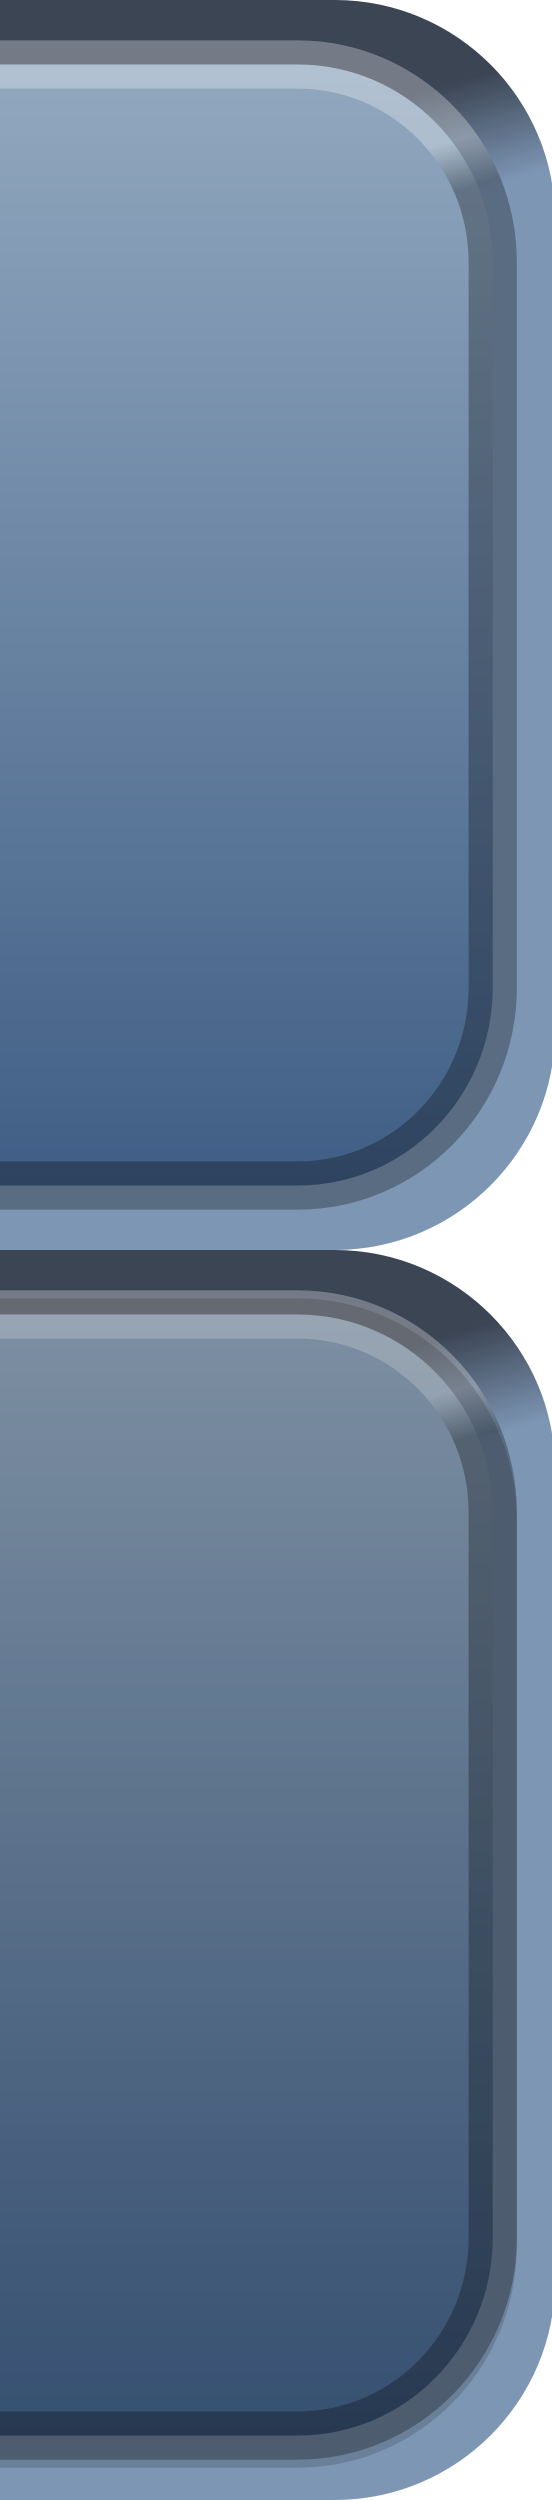
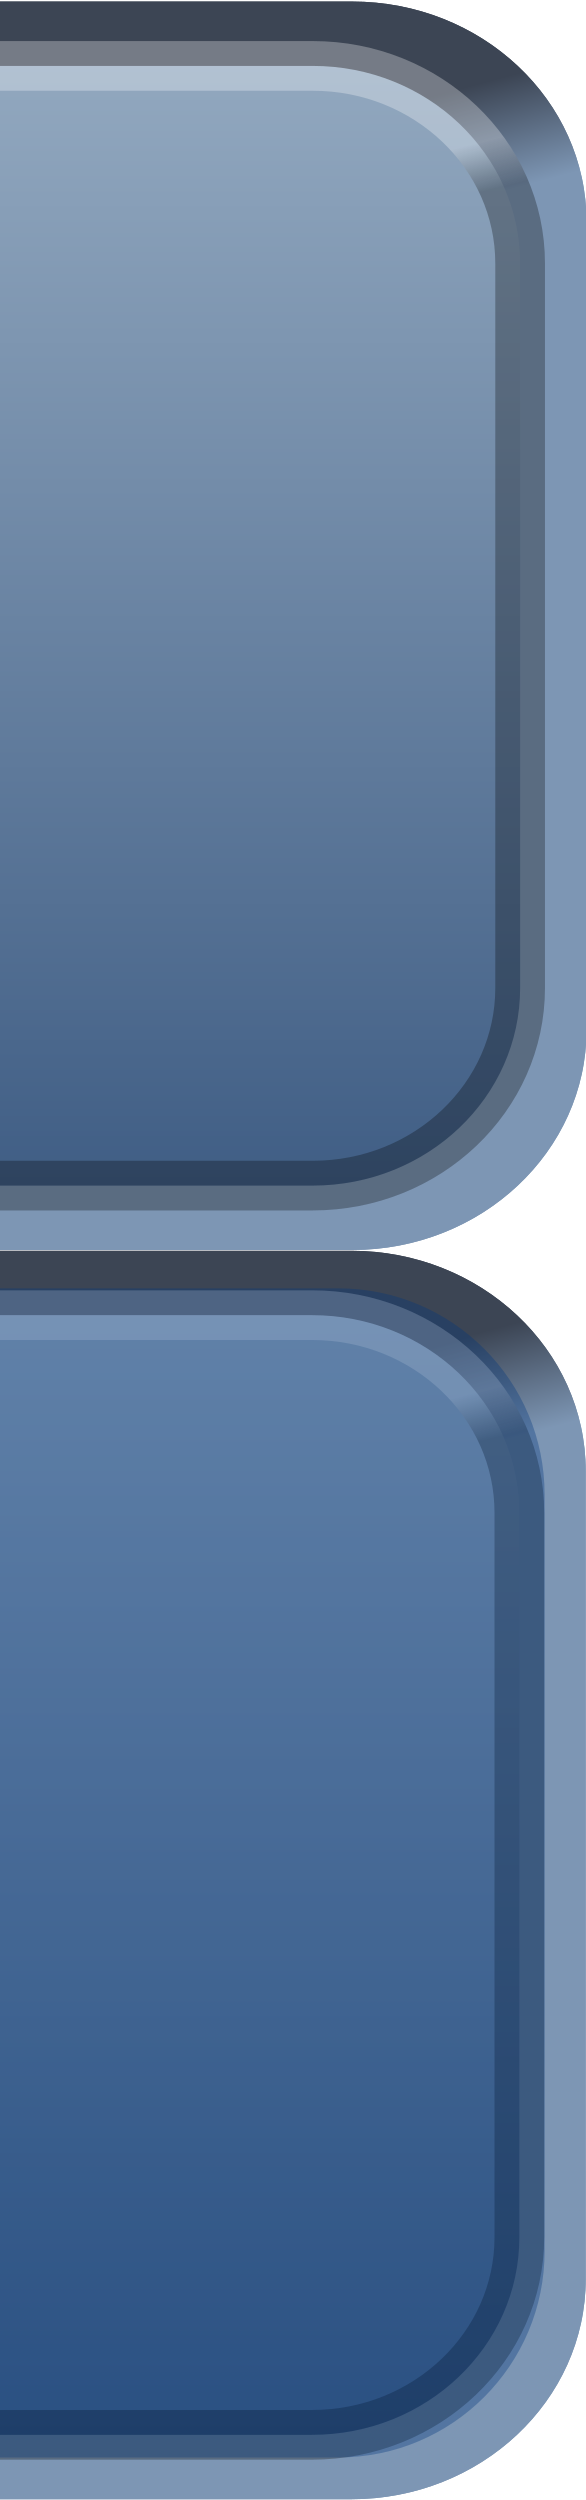
- <svg xmlns="http://www.w3.org/2000/svg" xmlns:ns1="http://www.openswatchbook.org/uri/2009/osb" xmlns:xlink="http://www.w3.org/1999/xlink" width="15" height="68" id="svg4823" version="1.1">
+ <svg xmlns="http://www.w3.org/2000/svg" xmlns:ns1="http://www.openswatchbook.org/uri/2009/osb" xmlns:xlink="http://www.w3.org/1999/xlink" width="15" height="64" id="svg4823" version="1.1">
  <defs id="defs4825">
    <linearGradient id="linearGradient6043">
      <stop style="stop-color:#ffffff;stop-opacity:0.289;" offset="0" id="stop6045" />
      <stop style="stop-color:#000000;stop-opacity:0.283;" offset="1" id="stop6047" />
    </linearGradient>
    <linearGradient id="linearGradient5450">
      <stop style="stop-color:#ffffff;stop-opacity:0.146" offset="0" id="stop5452" />
      <stop style="stop-color:#000000;stop-opacity:0.301" offset="1" id="stop5454" />
    </linearGradient>
    <linearGradient id="linearGradient5414" ns1:paint="gradient">
      <stop style="stop-color:#3c4554;stop-opacity:1;" offset="0" id="stop5416" />
      <stop style="stop-color:#7d96b4;stop-opacity:1;" offset="1" id="stop5418" />
    </linearGradient>
    <linearGradient id="linearGradient5408" ns1:paint="solid">
      <stop style="stop-color:#7d96b4;stop-opacity:1;" offset="0" id="stop5410" />
    </linearGradient>
    <linearGradient id="linearGradient5402">
      <stop style="stop-color:#617389;stop-opacity:1;" offset="0" id="stop5404" />
    </linearGradient>
    <linearGradient id="linearGradient5396">
      <stop style="stop-color:#2c4967;stop-opacity:1;" offset="0" id="stop5398" />
    </linearGradient>
    <linearGradient id="linearGradient5390" ns1:paint="solid">
      <stop style="stop-color:#3c4554;stop-opacity:1;" offset="0" id="stop5392" />
    </linearGradient>
    <linearGradient id="linearGradient5380">
      <stop style="stop-color:#ff00ff;stop-opacity:1;" offset="0" id="stop5382" />
      <stop style="stop-color:#ff00ff;stop-opacity:0;" offset="1" id="stop5384" />
    </linearGradient>
    <linearGradient id="linearGradient5350" ns1:paint="gradient">
      <stop style="stop-color:#92a8bf;stop-opacity:1;" offset="0" id="stop5352" />
      <stop style="stop-color:#405e85;stop-opacity:1;" offset="1" id="stop5354" />
    </linearGradient>
-     <linearGradient xlink:href="#linearGradient5350" id="linearGradient5366" x1="70.458" y1="47.877" x2="70.458" y2="93.033" gradientUnits="userSpaceOnUse" gradientTransform="matrix(0.8940231,0,0,0.6764437,-98.35587,987.6343)" />
+     <linearGradient xlink:href="#linearGradient5350" id="linearGradient5366" x1="70.458" y1="47.877" x2="70.458" y2="93.033" gradientUnits="userSpaceOnUse" gradientTransform="matrix(0.8940231,0,0,0.6764437,-8.957365,987.6343)" />
    <linearGradient xlink:href="#linearGradient5380" id="linearGradient5386" x1="394.086" y1="59.572" x2="400.904" y2="59.572" gradientUnits="userSpaceOnUse" />
    <linearGradient xlink:href="#linearGradient5414" id="linearGradient5446" x1="387.899" y1="53.384" x2="389.288" y2="57.678" gradientUnits="userSpaceOnUse" />
-     <linearGradient xlink:href="#linearGradient5414" id="linearGradient5448" gradientTransform="matrix(1.524938,0,0,0.4431444,-98.95979,987.3354)" x1="5.061" y1="141.938" x2="8.57" y2="145.503" gradientUnits="userSpaceOnUse" />
    <linearGradient xlink:href="#linearGradient5450" id="linearGradient5456" x1="58.084" y1="46.692" x2="58.084" y2="94.18" gradientUnits="userSpaceOnUse" gradientTransform="translate(7.702413,38.7646)" />
    <linearGradient xlink:href="#linearGradient5450" id="linearGradient5460" gradientUnits="userSpaceOnUse" gradientTransform="matrix(0.9714912,0,0,0.9310345,-142.378,-175.0127)" x1="58.084" y1="46.692" x2="58.084" y2="94.18" />
    <linearGradient xlink:href="#linearGradient5450" id="linearGradient5463" gradientUnits="userSpaceOnUse" gradientTransform="matrix(0.9908661,0,0,0.6723571,-9.637034,987.9183)" x1="58.084" y1="46.692" x2="58.084" y2="94.18" />
-     <linearGradient xlink:href="#linearGradient6043" id="linearGradient6049" x1="4.361" y1="1048.504" x2="4.697" y2="1049.757" gradientUnits="userSpaceOnUse" gradientTransform="matrix(1.002383,0,0,1.016425,-89.52344,-17.00627)" />
-     <linearGradient xlink:href="#linearGradient5414" id="linearGradient7259" gradientUnits="userSpaceOnUse" gradientTransform="matrix(1.524938,0,0,0.4431444,-98.95979,987.3354)" x1="5.061" y1="141.938" x2="8.57" y2="145.503" />
-     <linearGradient xlink:href="#linearGradient5350" id="linearGradient7261" gradientUnits="userSpaceOnUse" gradientTransform="matrix(0.8940231,0,0,0.6764437,-98.35587,987.6343)" x1="70.458" y1="47.877" x2="70.458" y2="93.033" />
-     <linearGradient xlink:href="#linearGradient6043" id="linearGradient7263" gradientUnits="userSpaceOnUse" gradientTransform="matrix(1.002383,0,0,1.016425,-89.52344,-17.00627)" x1="4.361" y1="1048.504" x2="4.697" y2="1049.757" />
+     <linearGradient xlink:href="#linearGradient6043" id="linearGradient6049" x1="4.361" y1="1048.504" x2="4.697" y2="1049.757" gradientUnits="userSpaceOnUse" gradientTransform="matrix(1.002383,0,0,1.016425,-0.1249405,-17.00627)" />
+     <linearGradient xlink:href="#linearGradient5350-9" id="linearGradient5366-4" x1="70.458" y1="47.877" x2="70.458" y2="93.033" gradientUnits="userSpaceOnUse" gradientTransform="matrix(0.8940231,0,0,0.6764437,-8.957365,987.6343)" />
+     <linearGradient id="linearGradient5350-9" ns1:paint="gradient">
+       <stop style="stop-color:#92a8bf;stop-opacity:1;" offset="0" id="stop5352-8" />
+       <stop style="stop-color:#405e85;stop-opacity:1;" offset="1" id="stop5354-2" />
+     </linearGradient>
+     <linearGradient xlink:href="#linearGradient6043-5" id="linearGradient6049-4" x1="4.361" y1="1048.504" x2="4.697" y2="1049.757" gradientUnits="userSpaceOnUse" gradientTransform="matrix(1.002383,0,0,1.016425,-0.1249405,-17.00627)" />
+     <linearGradient id="linearGradient6043-5">
+       <stop style="stop-color:#ffffff;stop-opacity:0.289;" offset="0" id="stop6045-2" />
+       <stop style="stop-color:#000000;stop-opacity:0.283;" offset="1" id="stop6047-9" />
+     </linearGradient>
+     <linearGradient xlink:href="#linearGradient5350-6" id="linearGradient5366-8" x1="70.458" y1="47.877" x2="70.458" y2="93.033" gradientUnits="userSpaceOnUse" gradientTransform="matrix(0.8940231,0,0,0.6764437,-8.957365,987.6343)" />
+     <linearGradient id="linearGradient5350-6" ns1:paint="gradient">
+       <stop style="stop-color:#92a8bf;stop-opacity:1;" offset="0" id="stop5352-9" />
+       <stop style="stop-color:#405e85;stop-opacity:1;" offset="1" id="stop5354-8" />
+     </linearGradient>
+     <linearGradient xlink:href="#linearGradient6043-6" id="linearGradient6049-6" x1="4.361" y1="1048.504" x2="4.697" y2="1049.757" gradientUnits="userSpaceOnUse" gradientTransform="matrix(1.002383,0,0,1.016425,-0.1249405,-17.00627)" />
+     <linearGradient id="linearGradient6043-6">
+       <stop style="stop-color:#ffffff;stop-opacity:0.289;" offset="0" id="stop6045-23" />
+       <stop style="stop-color:#000000;stop-opacity:0.283;" offset="1" id="stop6047-8" />
+     </linearGradient>
+     <linearGradient xlink:href="#linearGradient5414" id="linearGradient4651" gradientUnits="userSpaceOnUse" gradientTransform="matrix(1.525525,0,0,0.416569,-9.585079,991.2156)" x1="5.061" y1="141.938" x2="8.57" y2="145.503" />
+     <linearGradient xlink:href="#linearGradient5350" id="linearGradient4653" gradientUnits="userSpaceOnUse" gradientTransform="matrix(0.8943672,0,0,0.6358773,-8.98092,991.4965)" x1="70.458" y1="47.877" x2="70.458" y2="93.033" />
+     <linearGradient xlink:href="#linearGradient6043" id="linearGradient4655" gradientUnits="userSpaceOnUse" gradientTransform="matrix(1.002769,0,0,0.9554703,-0.1450959,47.10435)" x1="4.361" y1="1048.504" x2="4.697" y2="1049.757" />
  </defs>
-   <g id="layer1" transform="translate(0,-984.3622)">
-     <g id="g6739" transform="translate(0,-34)">
-       <rect rx="6" ry="6" y="1018.362" x="-89.398" height="34" width="104.499" id="rect5376" style="fill:url(#linearGradient7259);fill-opacity:1;stroke:none" />
-       <rect rx="5.307" ry="5.381" y="1020.116" x="-87.519" height="30.493" width="100.921" id="rect5358" style="fill:url(#linearGradient7261);fill-opacity:1;stroke:url(#linearGradient7263);stroke-width:1.312;stroke-miterlimit:4;stroke-dasharray:none" />
+   <g id="layer1" transform="translate(0,-988.3622)">
+     <g id="g7426" transform="translate(-89.52477,0)">
+       <rect rx="6.002" ry="5.64" y="1020.382" x="-0.02" height="31.961" width="104.54" id="rect5376" style="fill:url(#linearGradient4651);fill-opacity:1;stroke:none" />
+       <rect rx="5.309" ry="5.058" y="1022.03" x="1.86" height="28.664" width="100.96" id="rect5358" style="fill:url(#linearGradient4653);fill-opacity:1;stroke:url(#linearGradient4655);stroke-width:1.272;stroke-miterlimit:4;stroke-dasharray:none" />
+       <use id="use7376" xlink:href="#rect5376" y="0" x="0" width="15" height="34" />
+       <use id="use7378" xlink:href="#rect5358" y="0" x="0" width="15" height="34" />
    </g>
-     <use x="0" y="0" xlink:href="#g6739" id="use6743" transform="translate(0,34.00002)" width="15" height="34" />
-     <rect rx="5.307" ry="5.381" y="1020.335" x="-87.519" height="30.493" width="100.921" id="rect6733" style="opacity:0.15;fill:#000000;fill-opacity:1;stroke:#000000;stroke-width:1.312;stroke-miterlimit:4;stroke-opacity:1;stroke-dasharray:none" />
+     <use x="0" y="0" xlink:href="#g7426" id="use7432" transform="translate(0.02010715,-31.98053)" width="15" height="34" />
+     <rect style="opacity:0.336;color:#000000;fill:#00367d;fill-opacity:1;fill-rule:nonzero;stroke:none;stroke-width:1.176;marker:none;visibility:visible;display:inline;overflow:visible;enable-background:accumulate" id="use7378-2" width="102.252" height="29.93" x="-88.31" y="1021.344" ry="5.282" />
  </g>
</svg>
